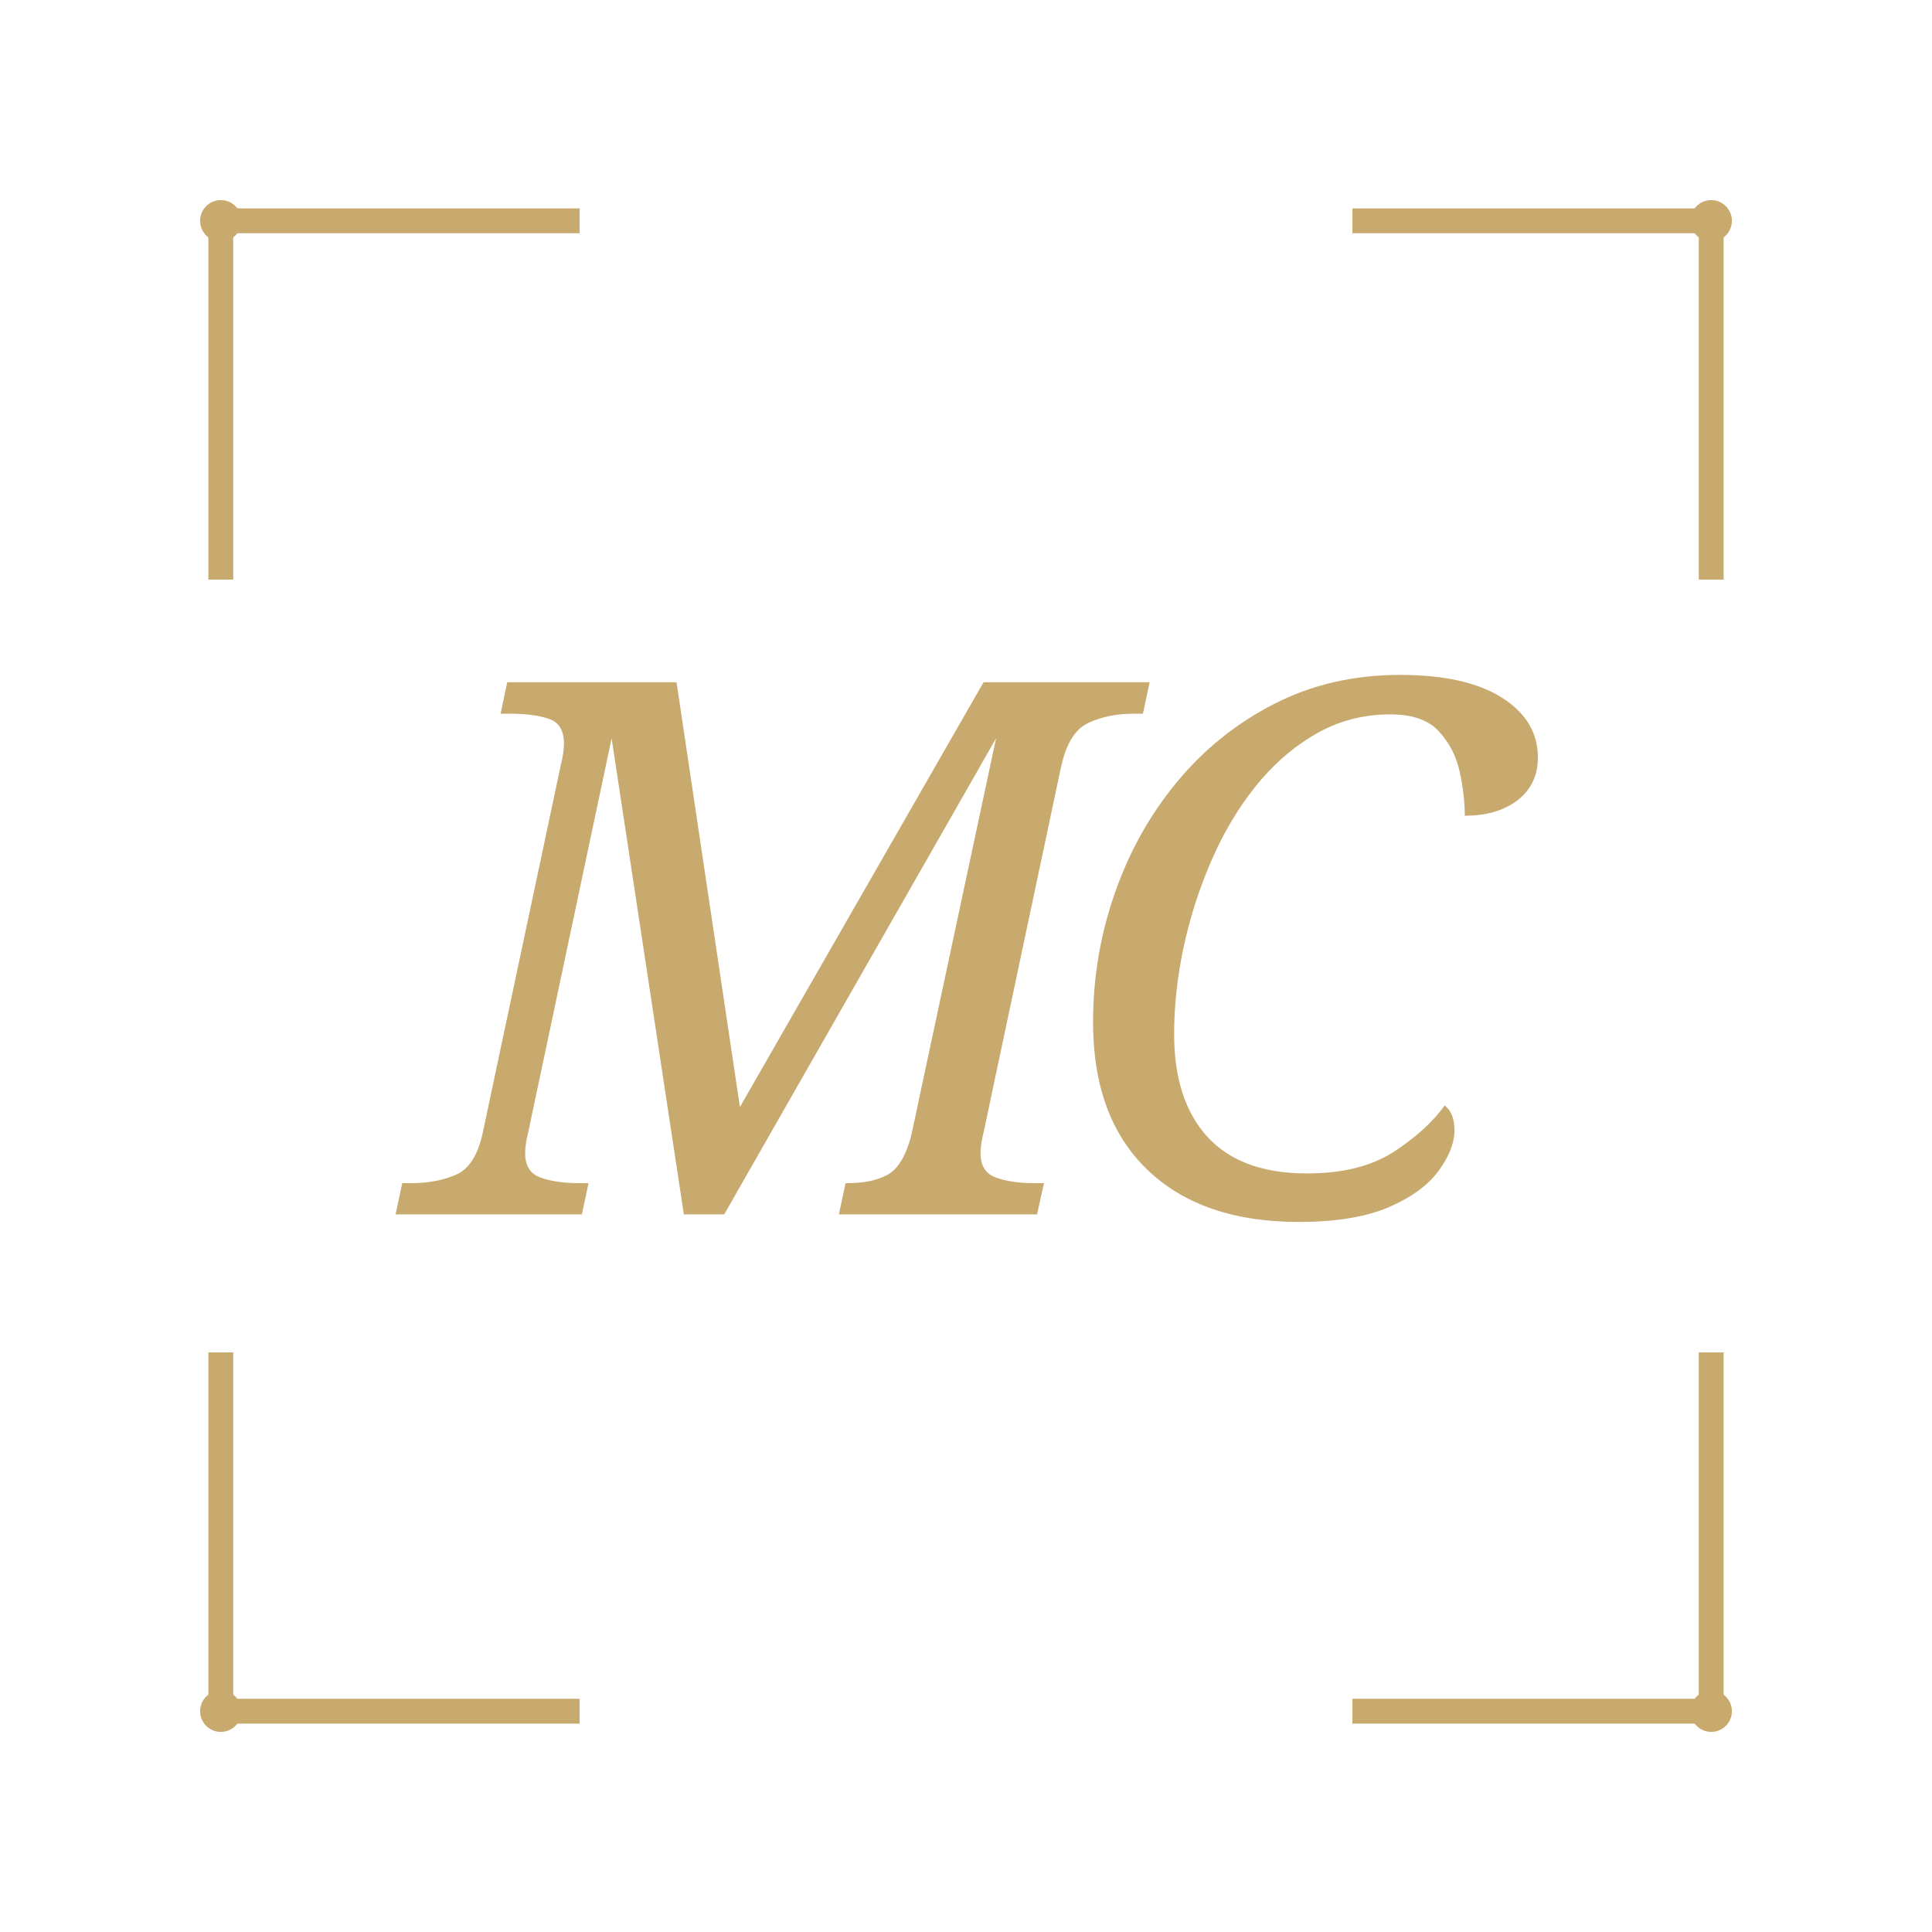
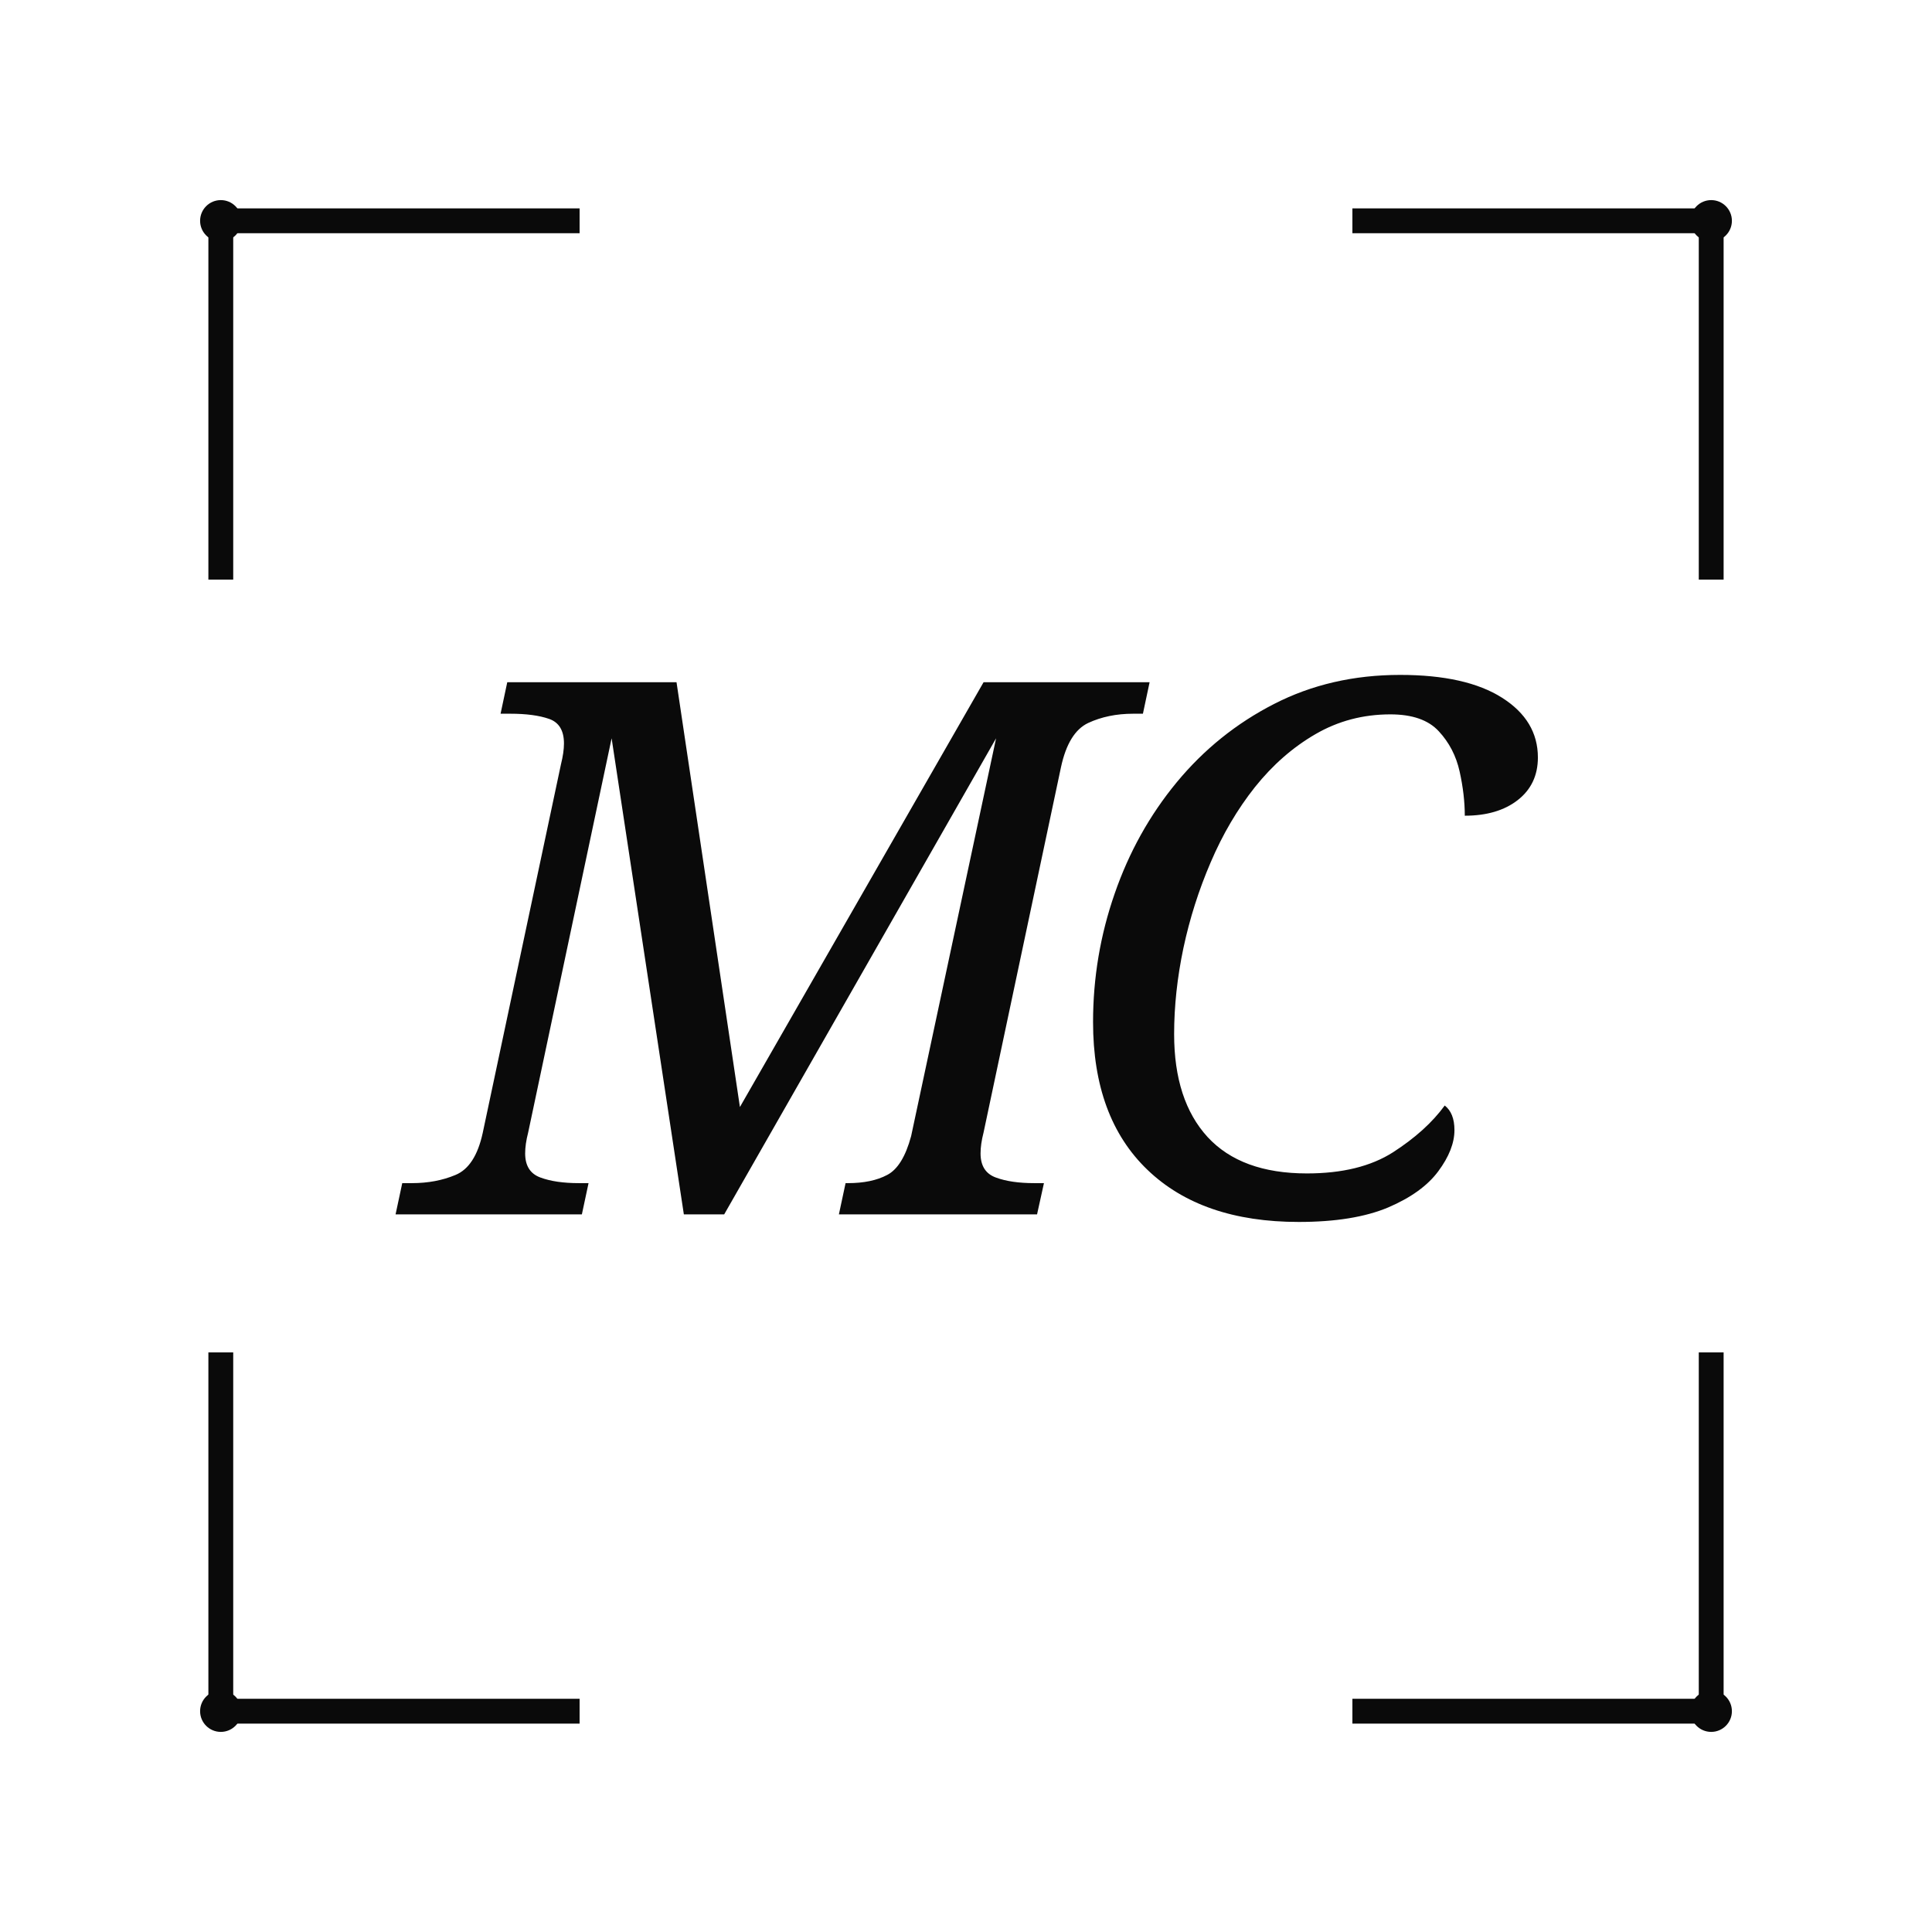
<svg xmlns="http://www.w3.org/2000/svg" width="140" height="140" viewBox="0 0 140 140" role="img">
-   <line x1="16" y1="16" x2="42" y2="16" stroke="#c8a96e" stroke-width="1.8" />
-   <line x1="16" y1="16" x2="16" y2="42" stroke="#c8a96e" stroke-width="1.8" />
-   <line x1="124" y1="16" x2="98" y2="16" stroke="#c8a96e" stroke-width="1.8" />
-   <line x1="124" y1="16" x2="124" y2="42" stroke="#c8a96e" stroke-width="1.8" />
-   <line x1="16" y1="124" x2="42" y2="124" stroke="#c8a96e" stroke-width="1.8" />
-   <line x1="16" y1="124" x2="16" y2="98" stroke="#c8a96e" stroke-width="1.8" />
-   <line x1="124" y1="124" x2="98" y2="124" stroke="#c8a96e" stroke-width="1.8" />
-   <line x1="124" y1="124" x2="124" y2="98" stroke="#c8a96e" stroke-width="1.8" />
-   <circle cx="16" cy="16" r="1.5" fill="#c8a96e" />
-   <circle cx="124" cy="16" r="1.5" fill="#c8a96e" />
-   <circle cx="16" cy="124" r="1.5" fill="#c8a96e" />
-   <circle cx="124" cy="124" r="1.5" fill="#c8a96e" />
-   <text x="70" y="88" font-family="Cormorant Garamond, Georgia, serif" font-size="54" font-weight="300" font-style="italic" fill="#c8a96e" text-anchor="middle" letter-spacing="-4">MC</text>
+   <line x1="16" y1="16" x2="42" y2="16" stroke="#0a0a0a" stroke-width="1.8" />
+   <line x1="16" y1="16" x2="16" y2="42" stroke="#0a0a0a" stroke-width="1.8" />
+   <line x1="124" y1="16" x2="98" y2="16" stroke="#0a0a0a" stroke-width="1.8" />
+   <line x1="124" y1="16" x2="124" y2="42" stroke="#0a0a0a" stroke-width="1.8" />
+   <line x1="16" y1="124" x2="42" y2="124" stroke="#0a0a0a" stroke-width="1.8" />
+   <line x1="16" y1="124" x2="16" y2="98" stroke="#0a0a0a" stroke-width="1.8" />
+   <line x1="124" y1="124" x2="98" y2="124" stroke="#0a0a0a" stroke-width="1.8" />
+   <line x1="124" y1="124" x2="124" y2="98" stroke="#0a0a0a" stroke-width="1.8" />
+   <circle cx="16" cy="16" r="1.5" fill="#0a0a0a" />
+   <circle cx="124" cy="16" r="1.5" fill="#0a0a0a" />
+   <circle cx="16" cy="124" r="1.5" fill="#0a0a0a" />
+   <circle cx="124" cy="124" r="1.5" fill="#0a0a0a" />
+   <text x="70" y="88" font-family="Cormorant Garamond, Georgia, serif" font-size="54" font-weight="300" font-style="italic" fill="#0a0a0a" text-anchor="middle" letter-spacing="-4">MC</text>
</svg>
